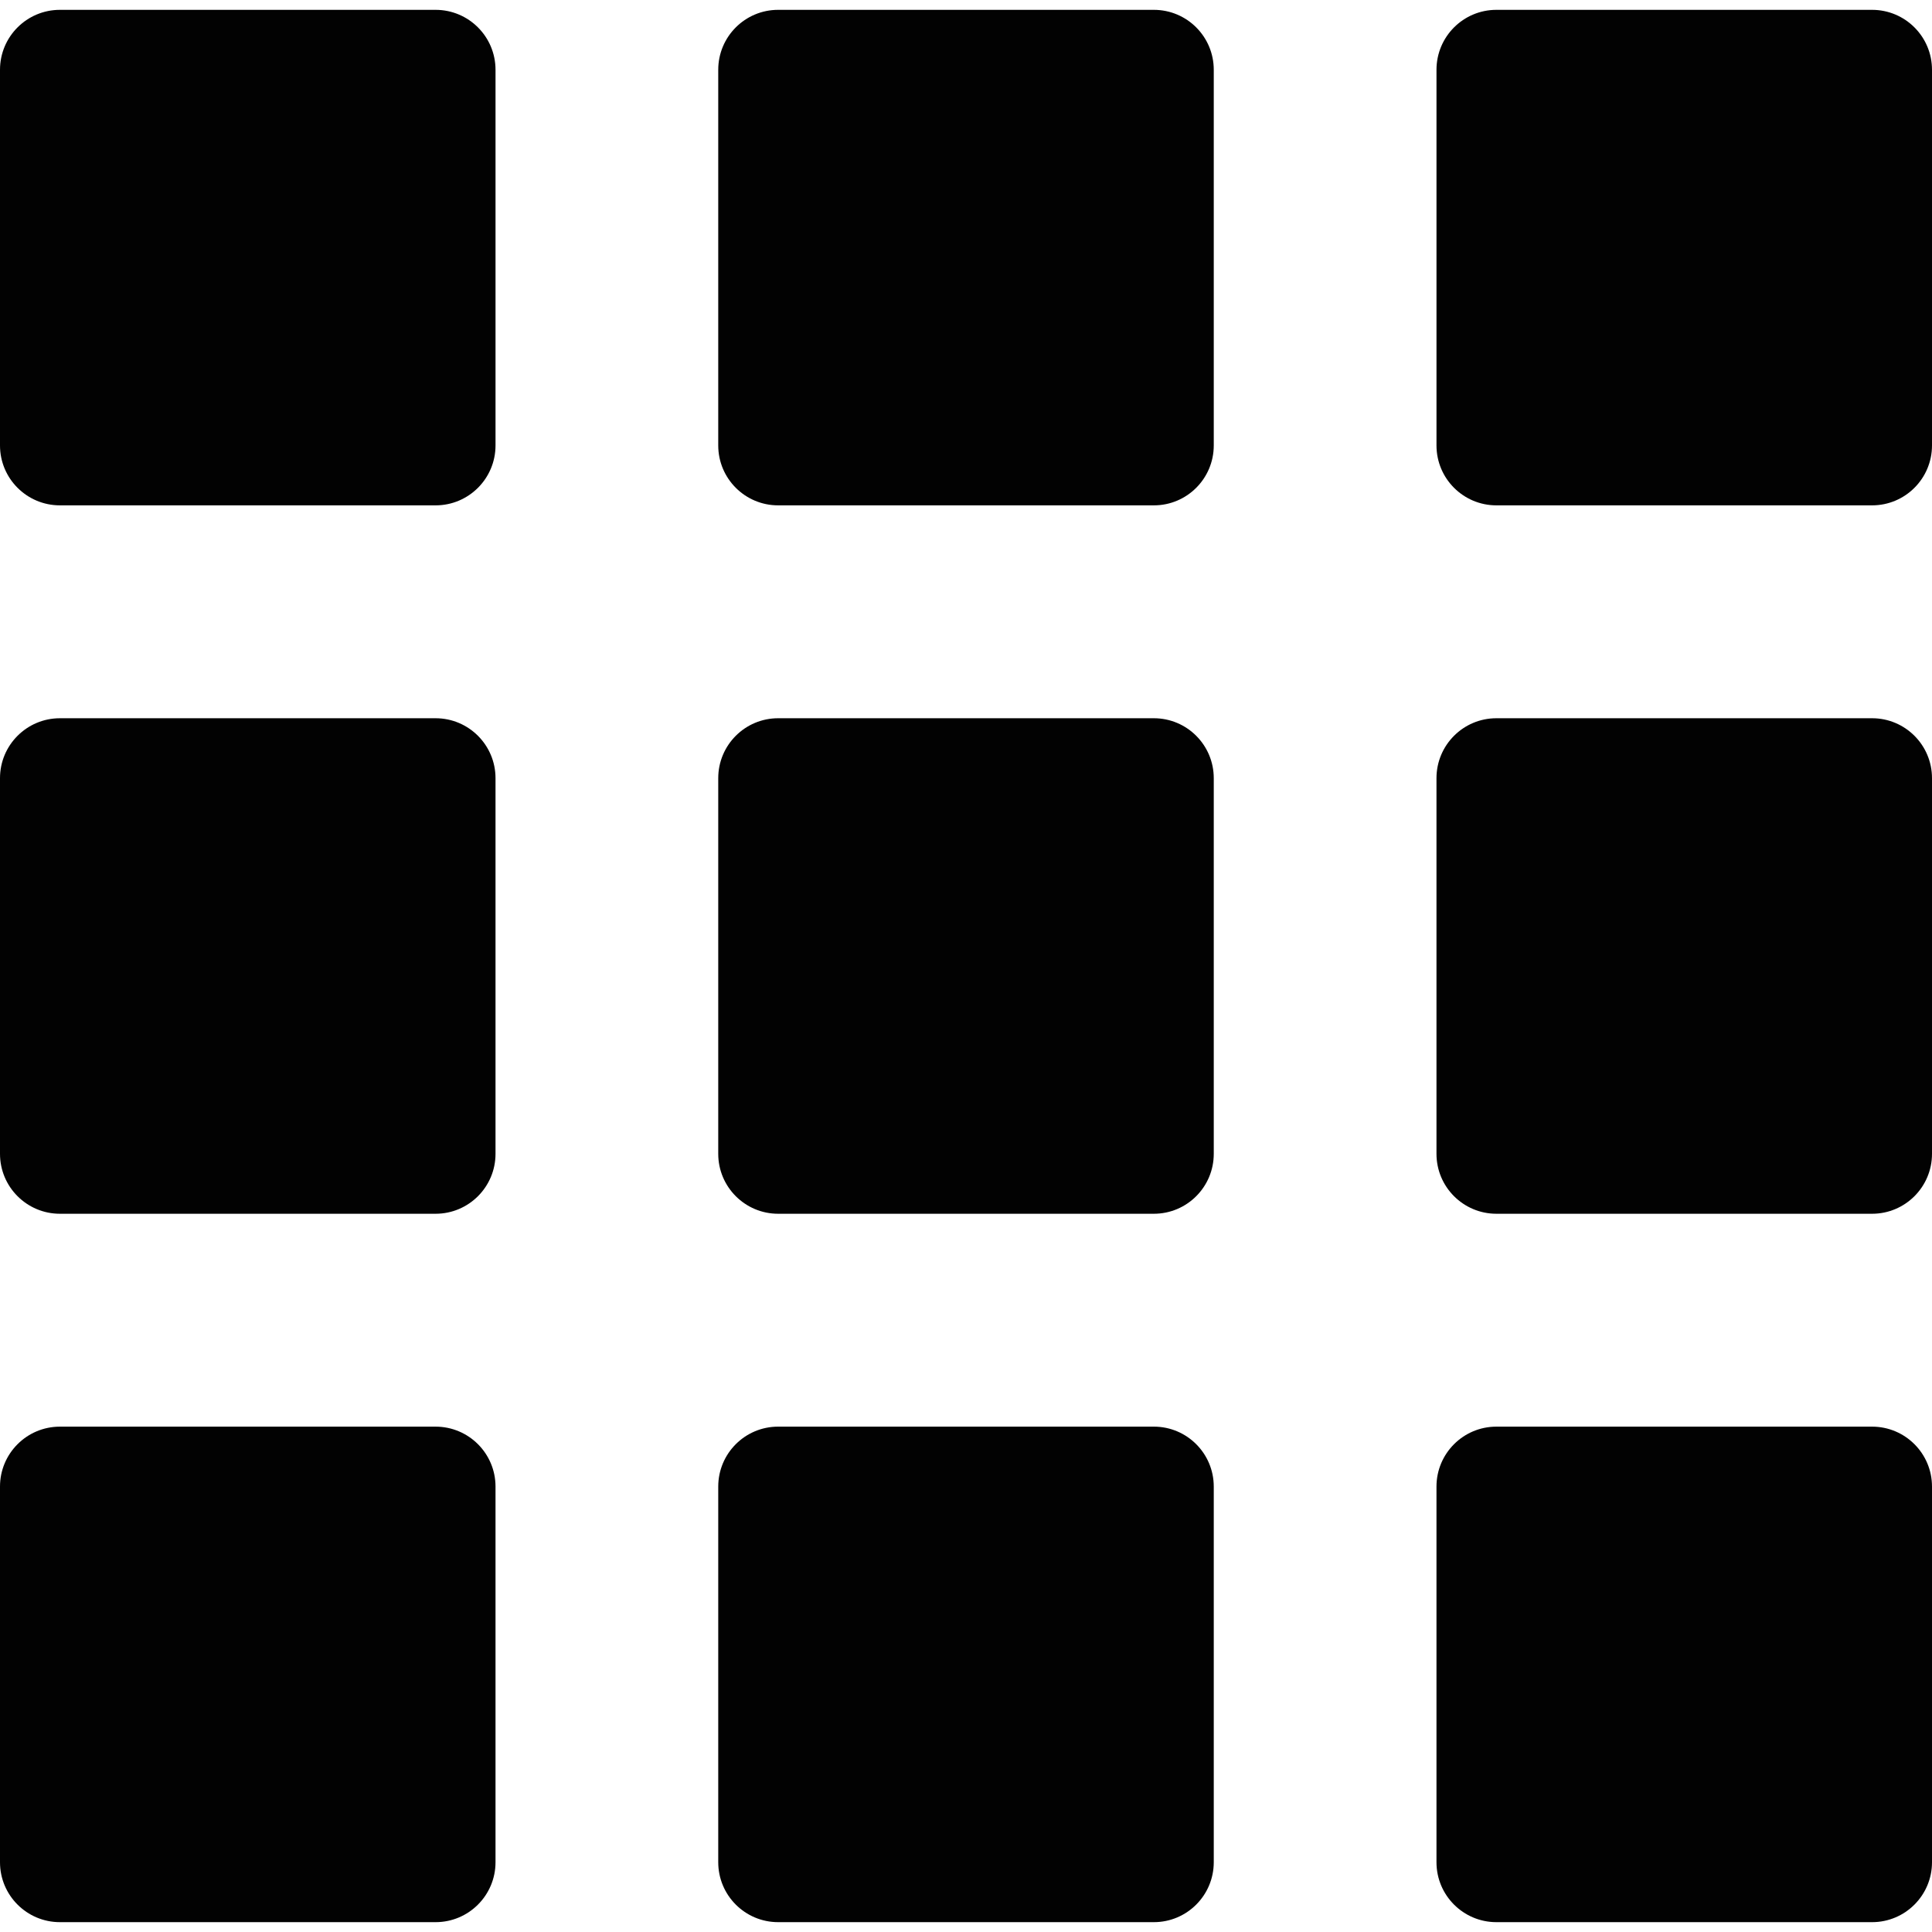
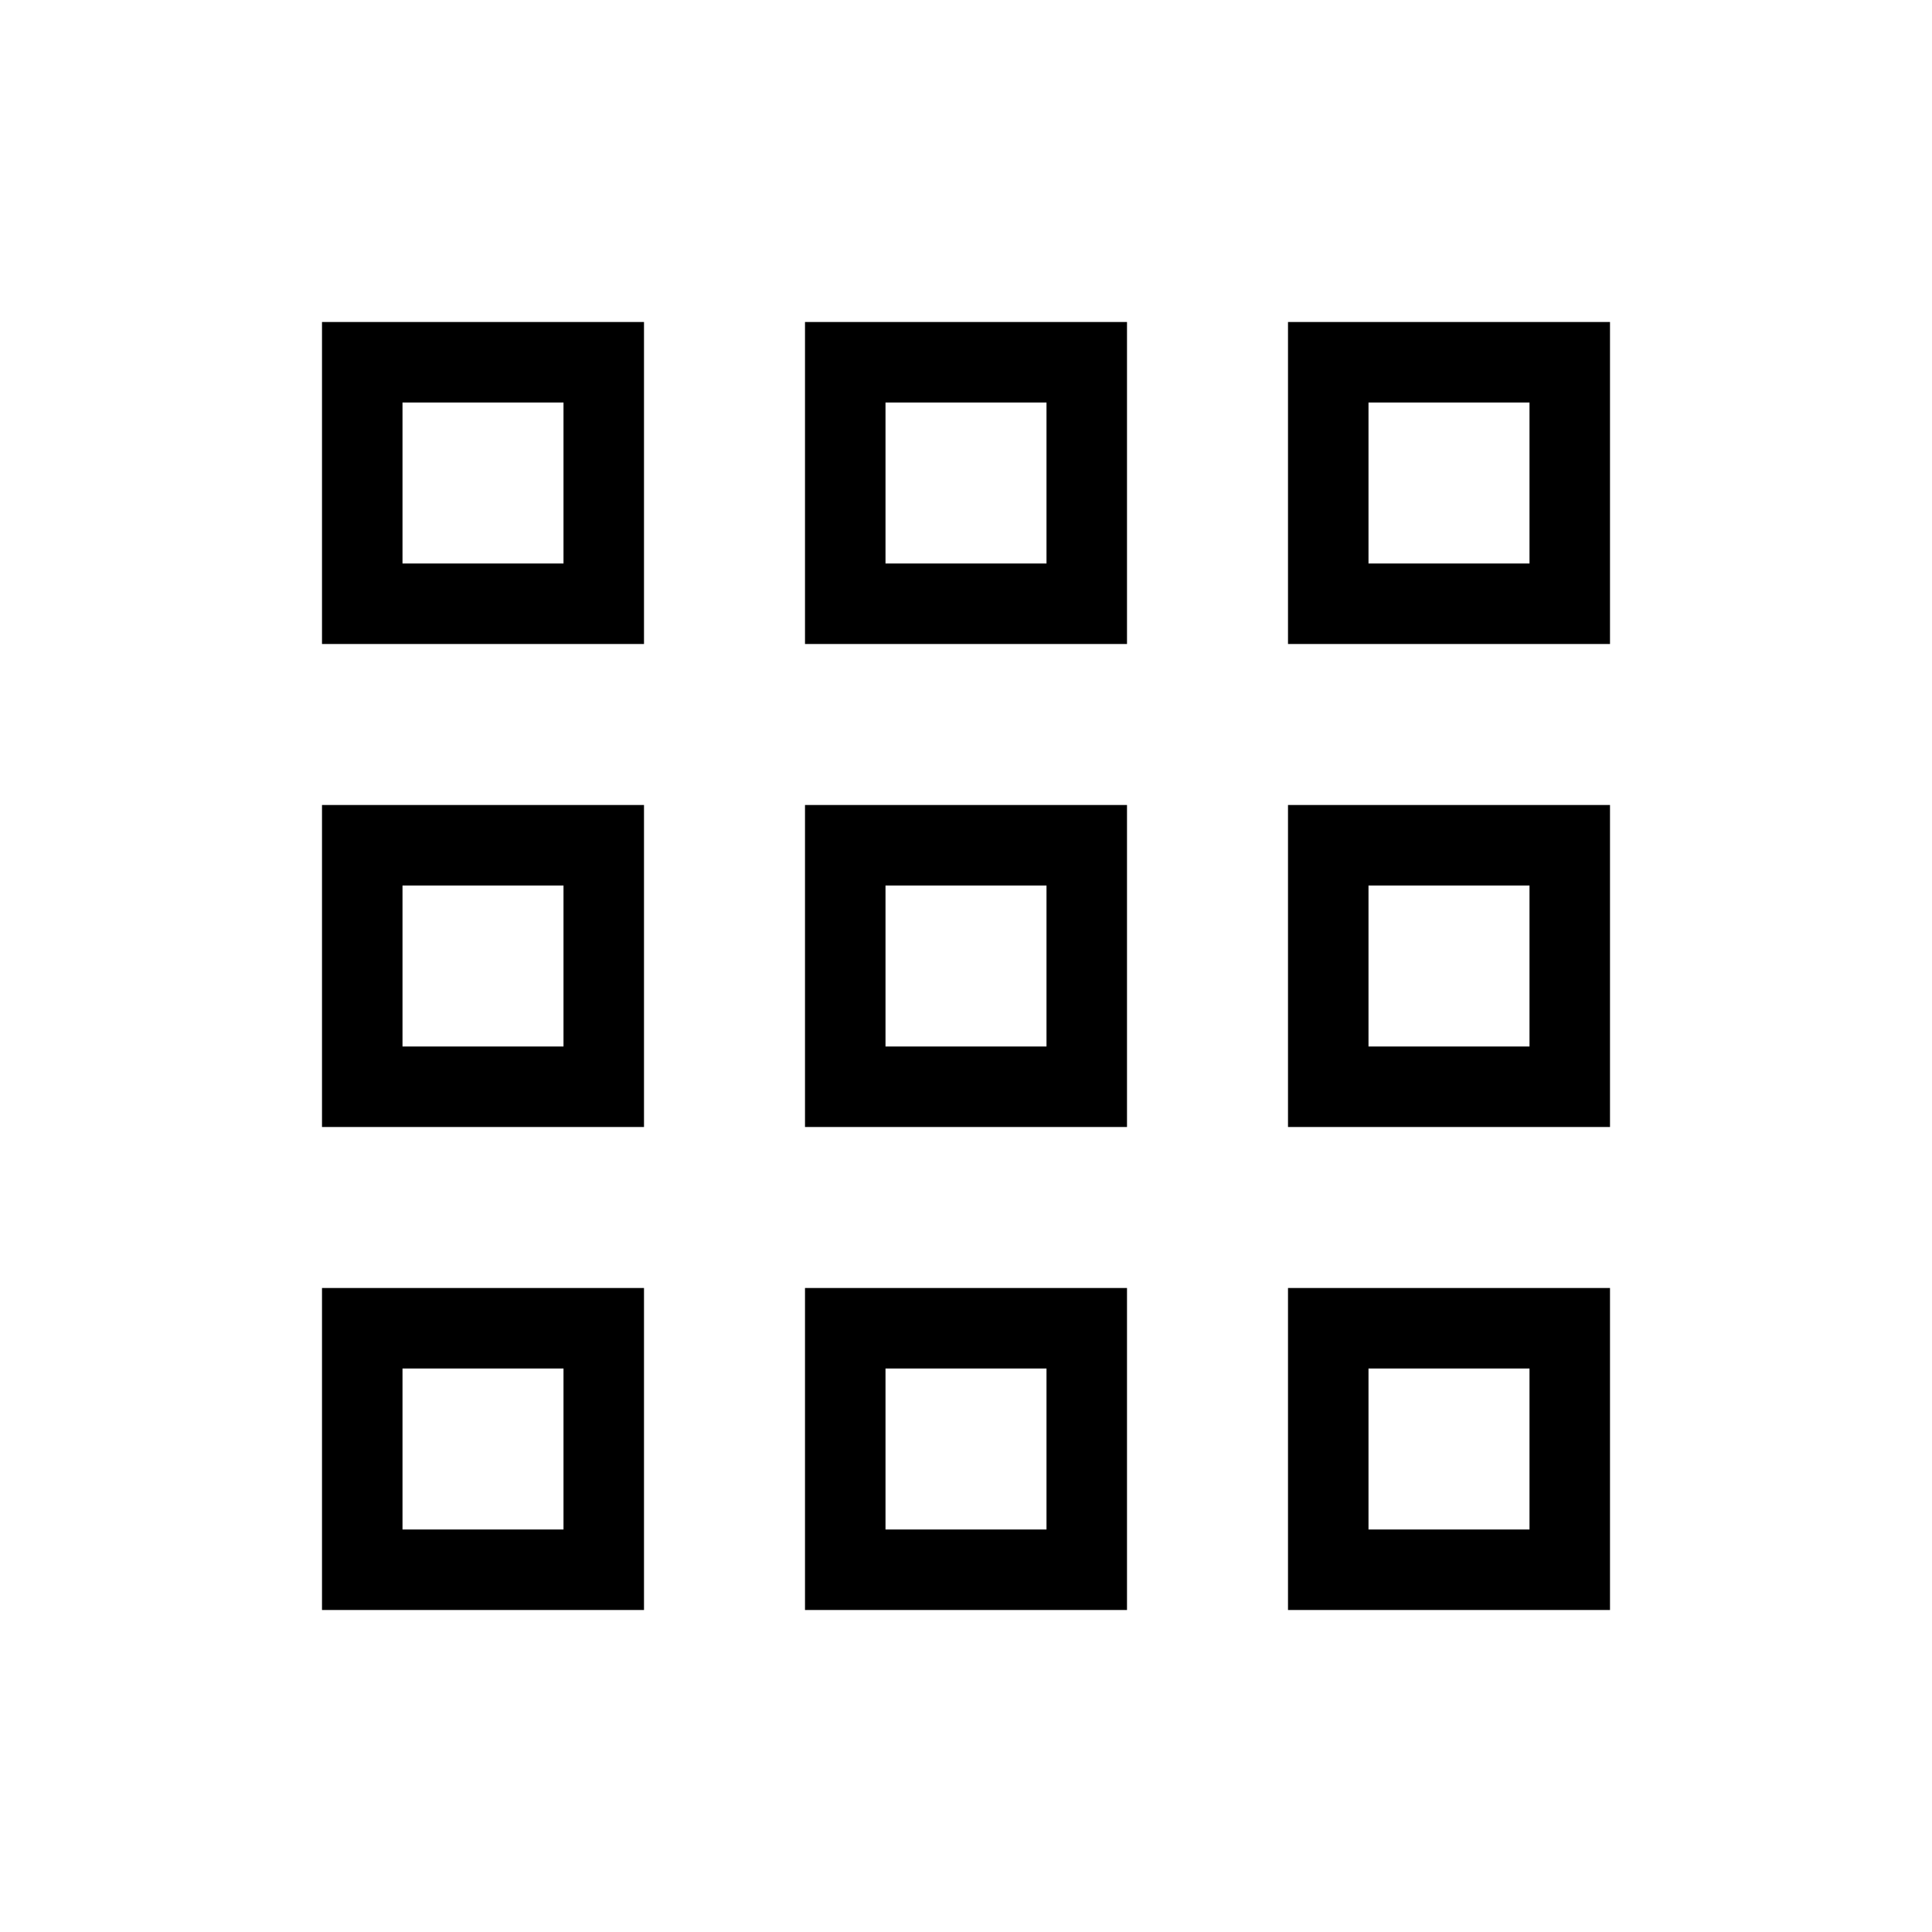
- <svg xmlns="http://www.w3.org/2000/svg" version="1.1" id="Capa_1" x="0px" y="0px" viewBox="0 0 452.54 452.54" style="enable-background:new 0 0 452.54 452.54;" xml:space="preserve">
-   <g>
-     <g>
-       <g>
-         <path style="fill:#020202;" d="M116.066,270.268c0,7.751-6.284,14.035-14.035,14.035H14.035C6.284,284.303,0,278.019,0,270.268     v-87.996c0-7.751,6.284-14.035,14.035-14.035h87.996c7.752,0,14.035,6.284,14.035,14.035V270.268z" />
-       </g>
-       <g>
-         <path style="fill:#020202;" d="M452.54,270.268c0,7.751-6.284,14.035-14.035,14.035h-87.997c-7.751,0-14.035-6.284-14.035-14.035     v-87.997c0-7.751,6.284-14.035,14.035-14.035h87.997c7.751,0,14.035,6.284,14.035,14.035V270.268z" />
-       </g>
-     </g>
-     <g>
-       <path style="fill:#020202;" d="M270.272,2.305h-88.004c-7.749,0-14.032,6.283-14.032,14.04v87.989    c0,7.755,6.283,14.038,14.032,14.038h88.004c7.749,0,14.032-6.283,14.032-14.038V16.345    C284.304,8.588,278.021,2.305,270.272,2.305z" />
-       <path style="fill:#020202;" d="M102.028,2.305H14.04C6.283,2.305,0,8.588,0,16.345v87.989c0,7.755,6.283,14.038,14.04,14.038    h87.989c7.755,0,14.038-6.283,14.038-14.038V16.345C116.066,8.588,109.783,2.305,102.028,2.305z" />
-       <path style="fill:#020202;" d="M438.5,2.305h-87.988c-7.755,0-14.038,6.283-14.038,14.04v87.989    c0,7.755,6.283,14.038,14.038,14.038H438.5c7.757,0,14.04-6.283,14.04-14.038V16.345C452.54,8.588,446.257,2.305,438.5,2.305z" />
-       <path style="fill:#020202;" d="M270.272,168.236h-88.004c-7.749,0-14.032,6.283-14.032,14.04v87.989    c0,7.755,6.283,14.038,14.032,14.038h88.004c7.749,0,14.032-6.283,14.032-14.038v-87.989    C284.304,174.519,278.021,168.236,270.272,168.236z" />
-       <path style="fill:#020202;" d="M270.272,334.167h-88.004c-7.749,0-14.032,6.283-14.032,14.04v87.989    c0,7.755,6.283,14.038,14.032,14.038h88.004c7.749,0,14.032-6.283,14.032-14.038v-87.989    C284.304,340.45,278.021,334.167,270.272,334.167z" />
-     </g>
-     <g>
-       <g>
-         <path style="fill:#020202;" d="M116.066,436.2c0,7.751-6.284,14.035-14.035,14.035H14.035C6.284,450.235,0,443.951,0,436.2     v-87.996c0-7.751,6.284-14.035,14.035-14.035h87.996c7.752,0,14.035,6.284,14.035,14.035V436.2z" />
-       </g>
-       <g>
-         <path style="fill:#020202;" d="M452.54,436.2c0,7.751-6.284,14.035-14.035,14.035h-87.997c-7.751,0-14.035-6.284-14.035-14.035     v-87.997c0-7.751,6.284-14.035,14.035-14.035h87.997c7.751,0,14.035,6.284,14.035,14.035V436.2z" />
-       </g>
-     </g>
+ <svg viewBox="0 0 24 24" preserveAspectRatio="xMidYMid meet" focusable="false" class="style-scope yt-icon" style="pointer-events: none; display: block; width: 100%; height: 100%;">
+   <g class="style-scope yt-icon">
+     <path d="M16,4v4h4V4H16z M19,7h-2V5h2V7z M16,10v4h4v-4H16z M19,13h-2v-2h2V13z M10,4v4h4V4H10z M13,7h-2V5h2V7z M10,10v4h4v-4H10z M13,13h-2v-2h2V13z M16,16v4h4v-4H16z M19,19h-2v-2h2V19z M10,16v4h4v-4H10z M13,19h-2v-2h2V19z M4,4v4h4V4H4z M7,7H5V5h2V7z M4,10 v4h4v-4H4z M7,13H5v-2h2V13z M4,16v4h4v-4H4z M7,19H5v-2h2V19z" class="style-scope yt-icon" />
  </g>
-   <g>
- </g>
-   <g>
- </g>
-   <g>
- </g>
-   <g>
- </g>
-   <g>
- </g>
-   <g>
- </g>
-   <g>
- </g>
-   <g>
- </g>
-   <g>
- </g>
-   <g>
- </g>
-   <g>
- </g>
-   <g>
- </g>
-   <g>
- </g>
-   <g>
- </g>
-   <g>
- </g>
</svg>
